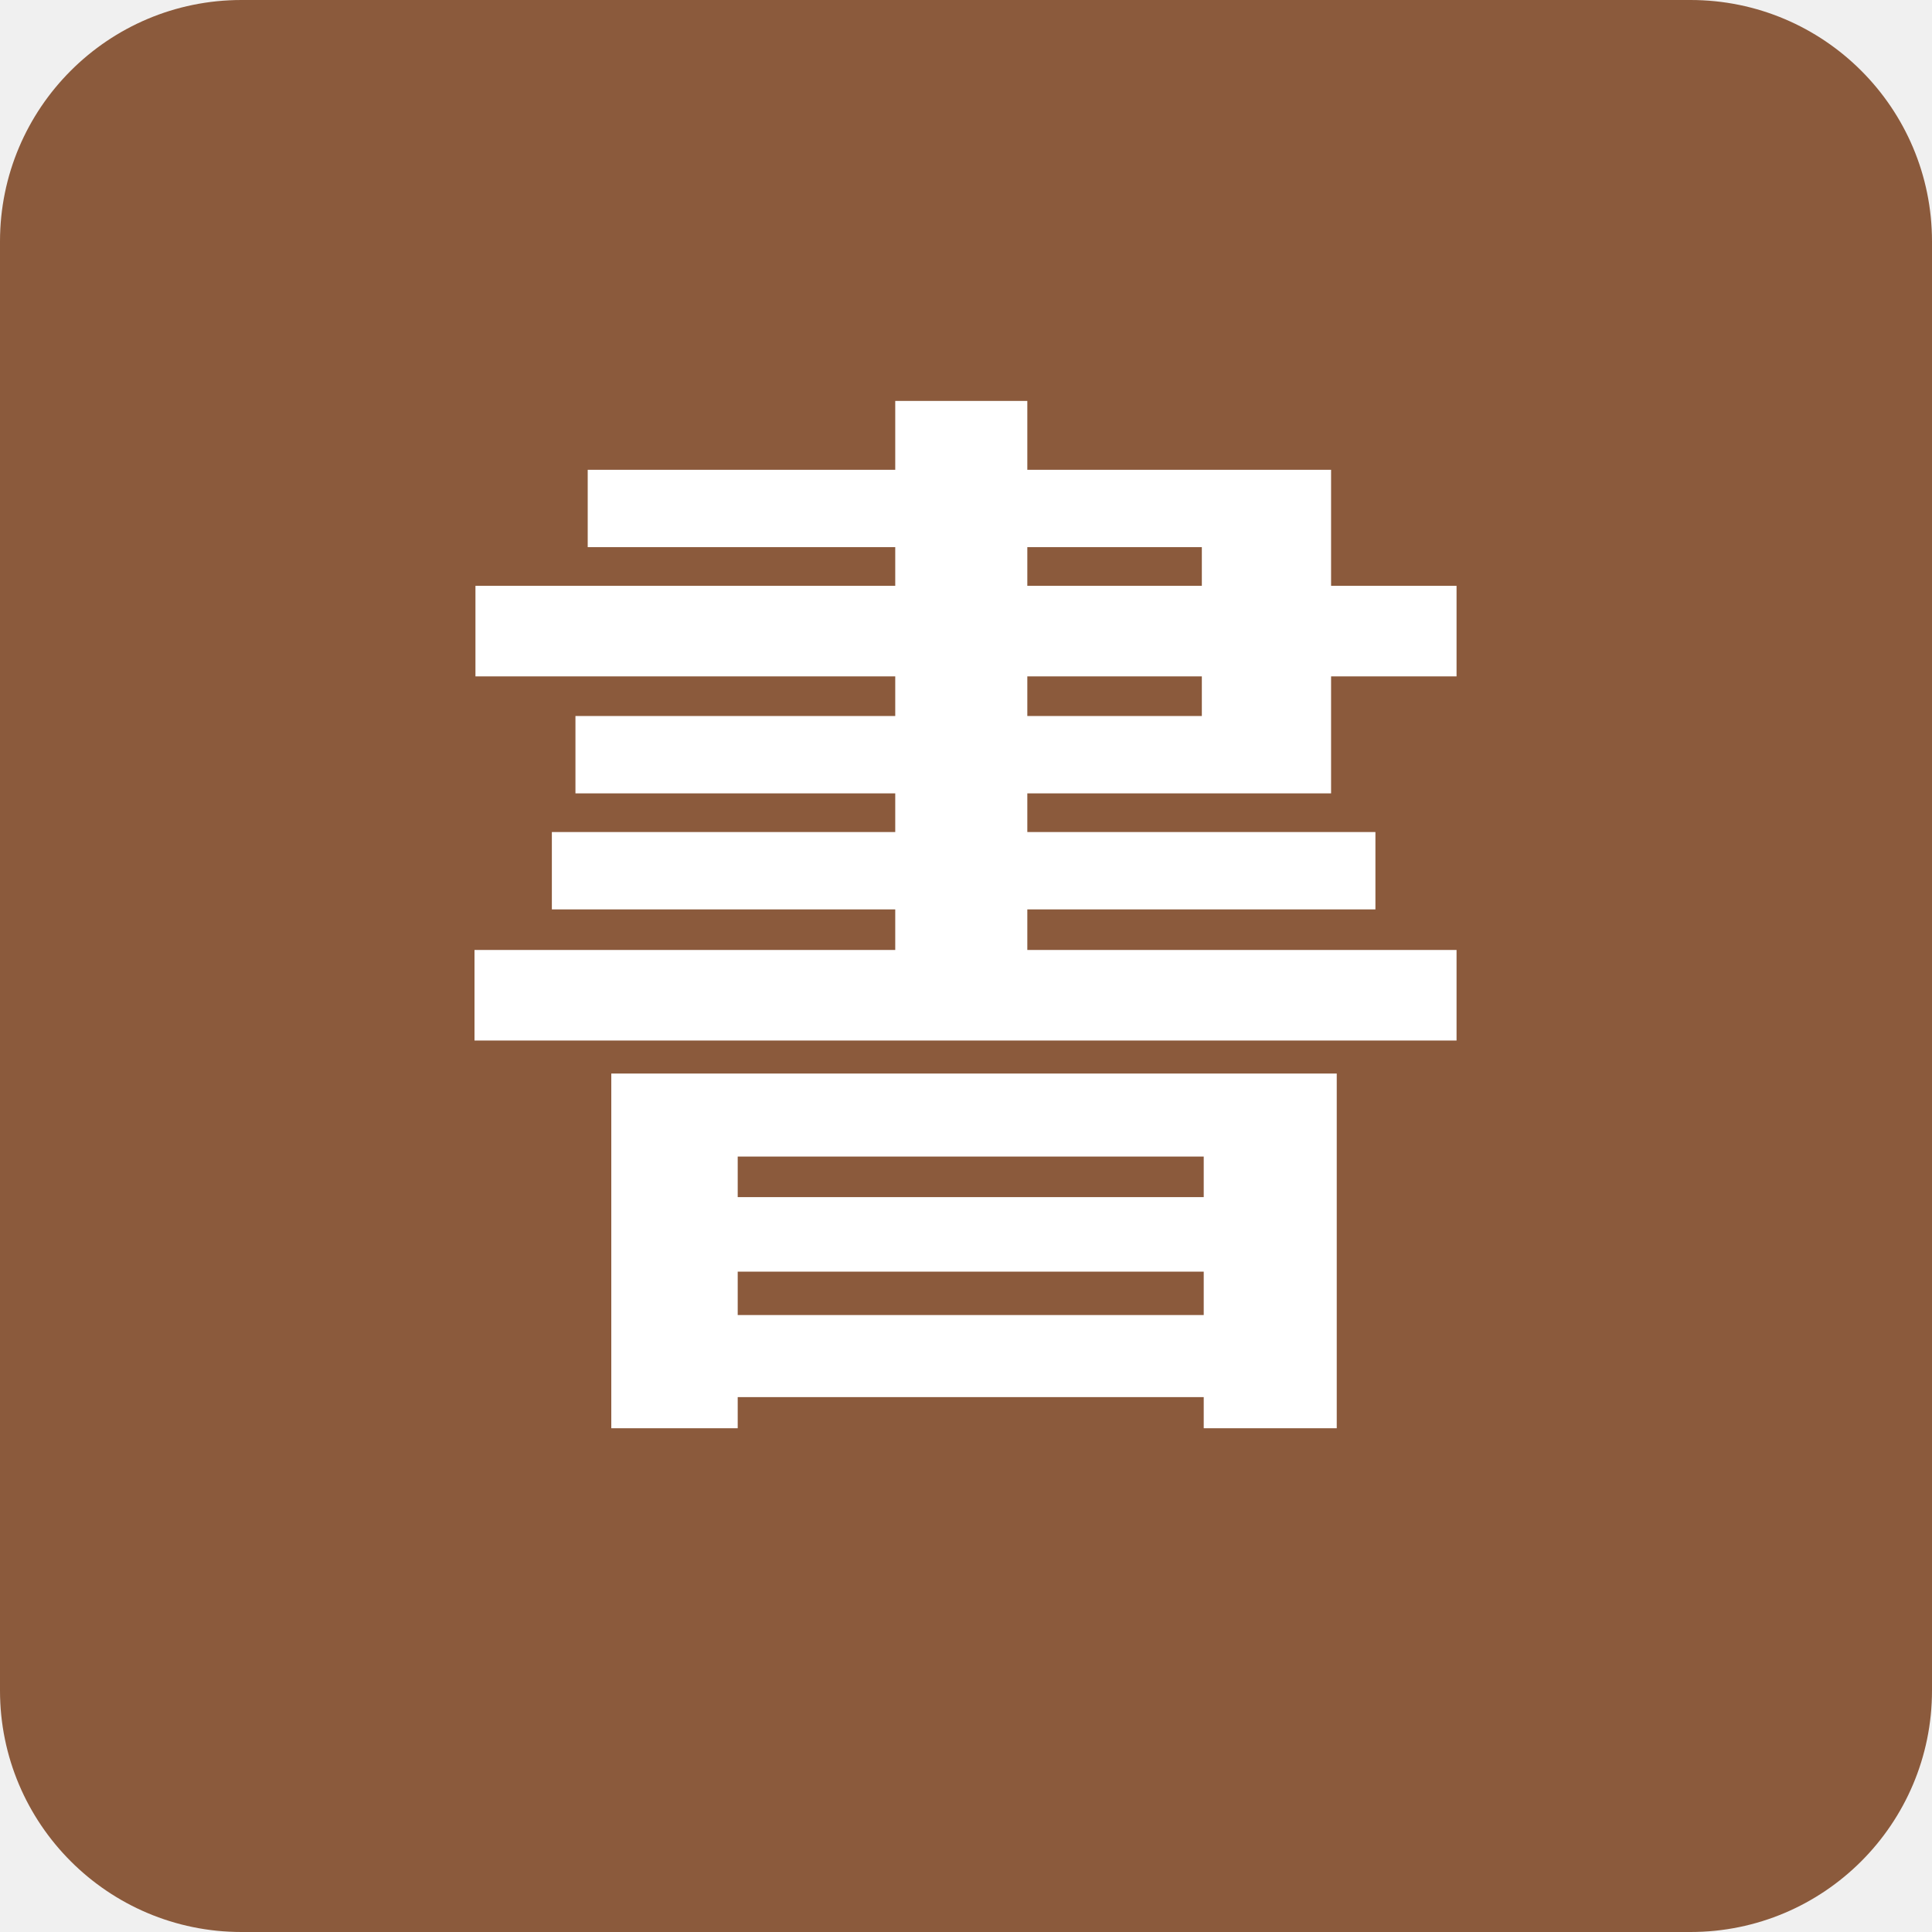
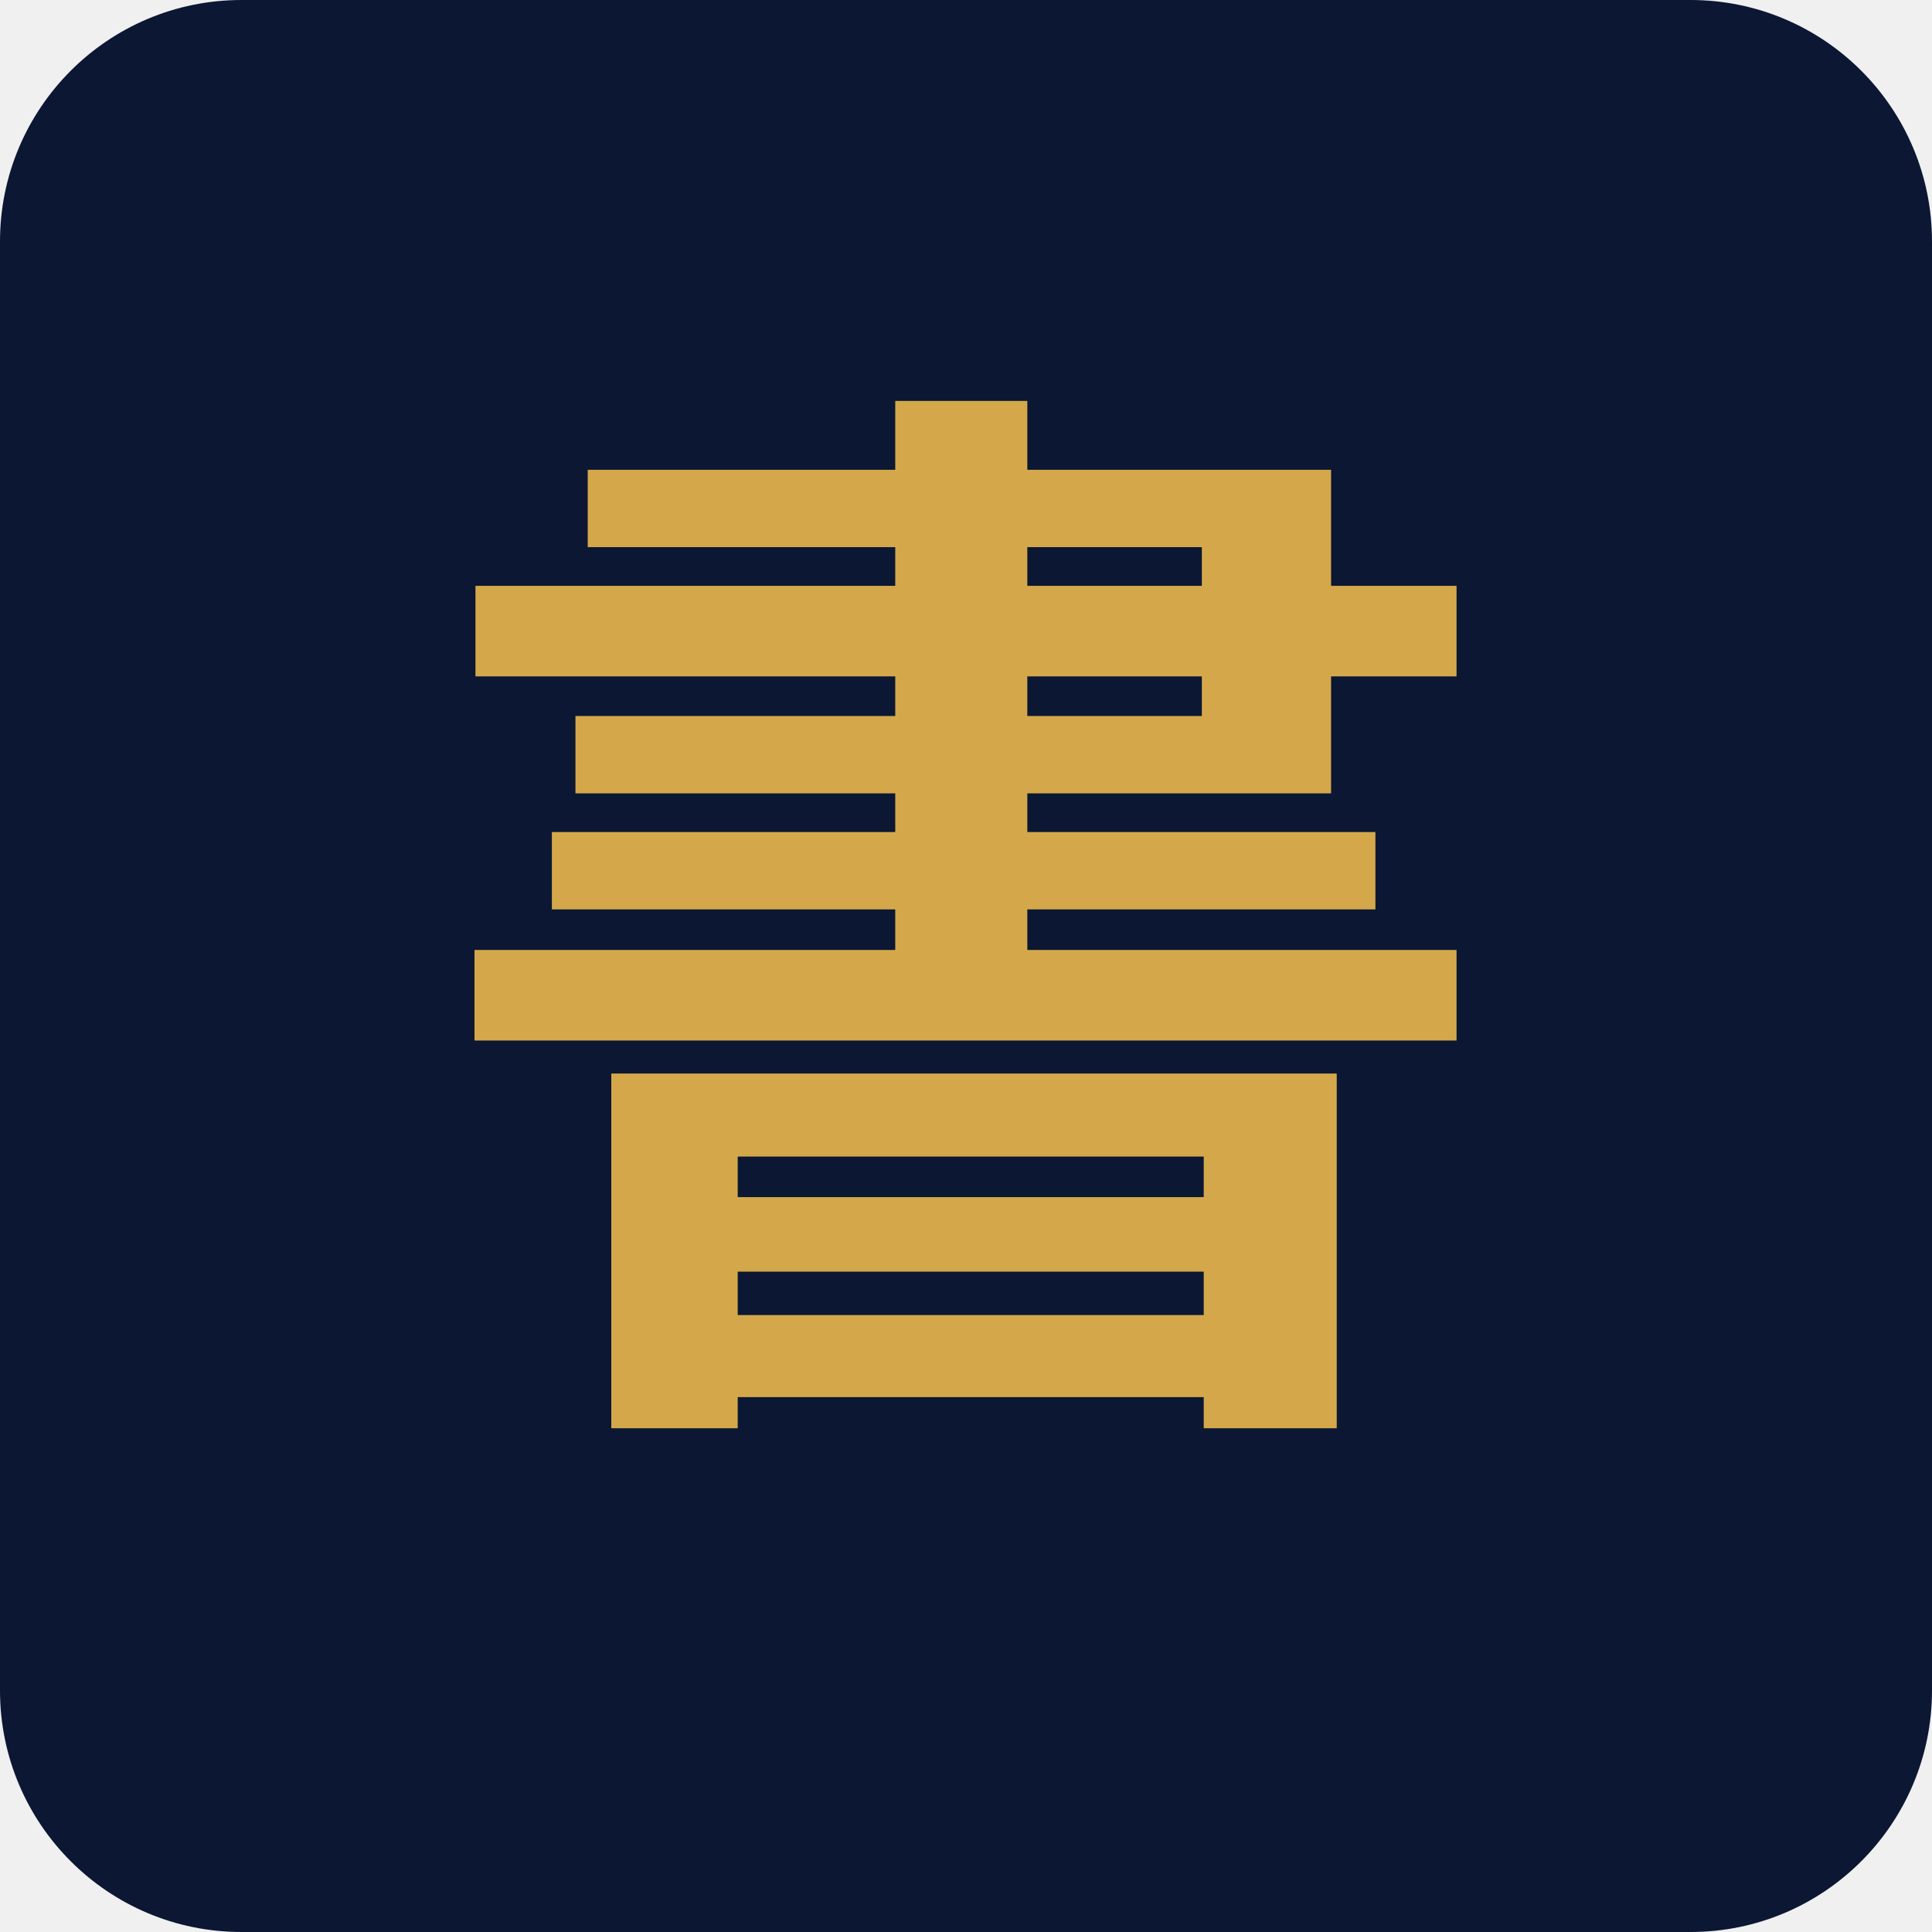
<svg xmlns="http://www.w3.org/2000/svg" width="32" height="32" viewBox="0 0 32 32" fill="none">
-   <rect width="32" height="32" rx="4" fill="#8B5A3C" />
-   <text x="16" y="22" font-family="serif" font-size="18" font-weight="bold" text-anchor="middle" fill="white">書</text>
+   <rect width="32" height="32" rx="4" fill="#0B1733" />
+   <text x="16" y="22" font-family="serif" font-size="18" font-weight="bold" text-anchor="middle" fill="#D4A84A">書</text>
</svg>
